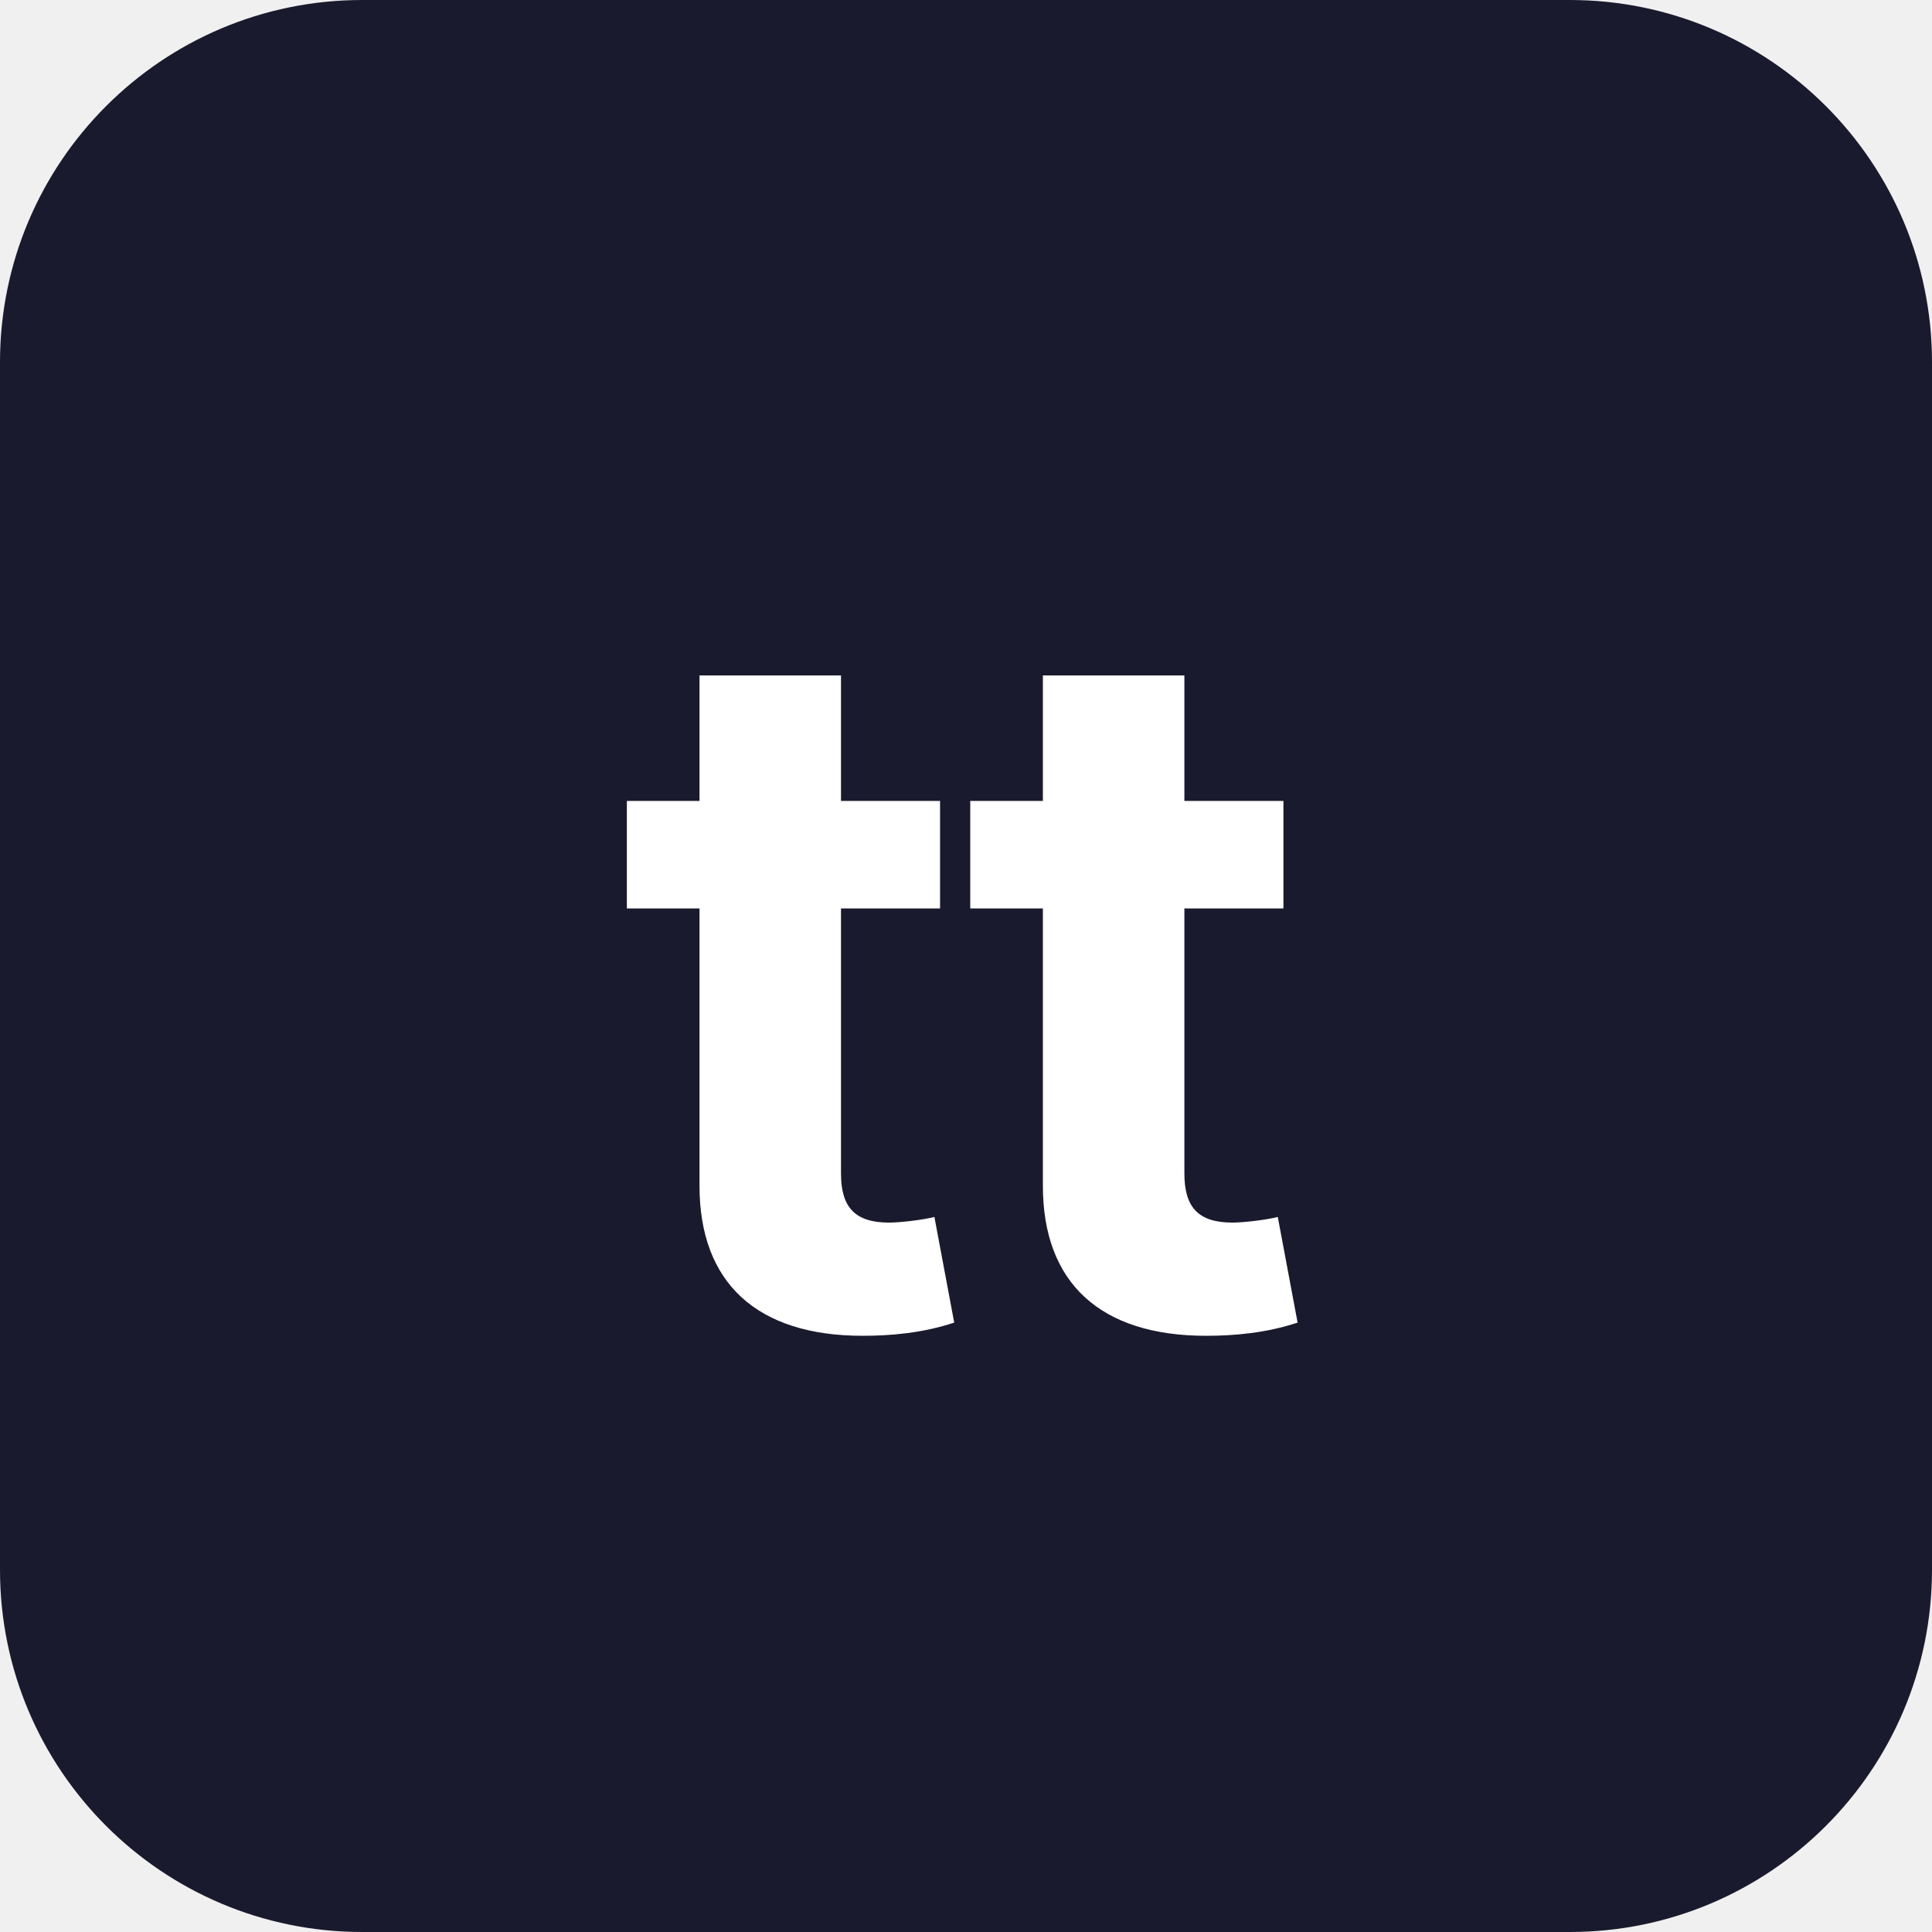
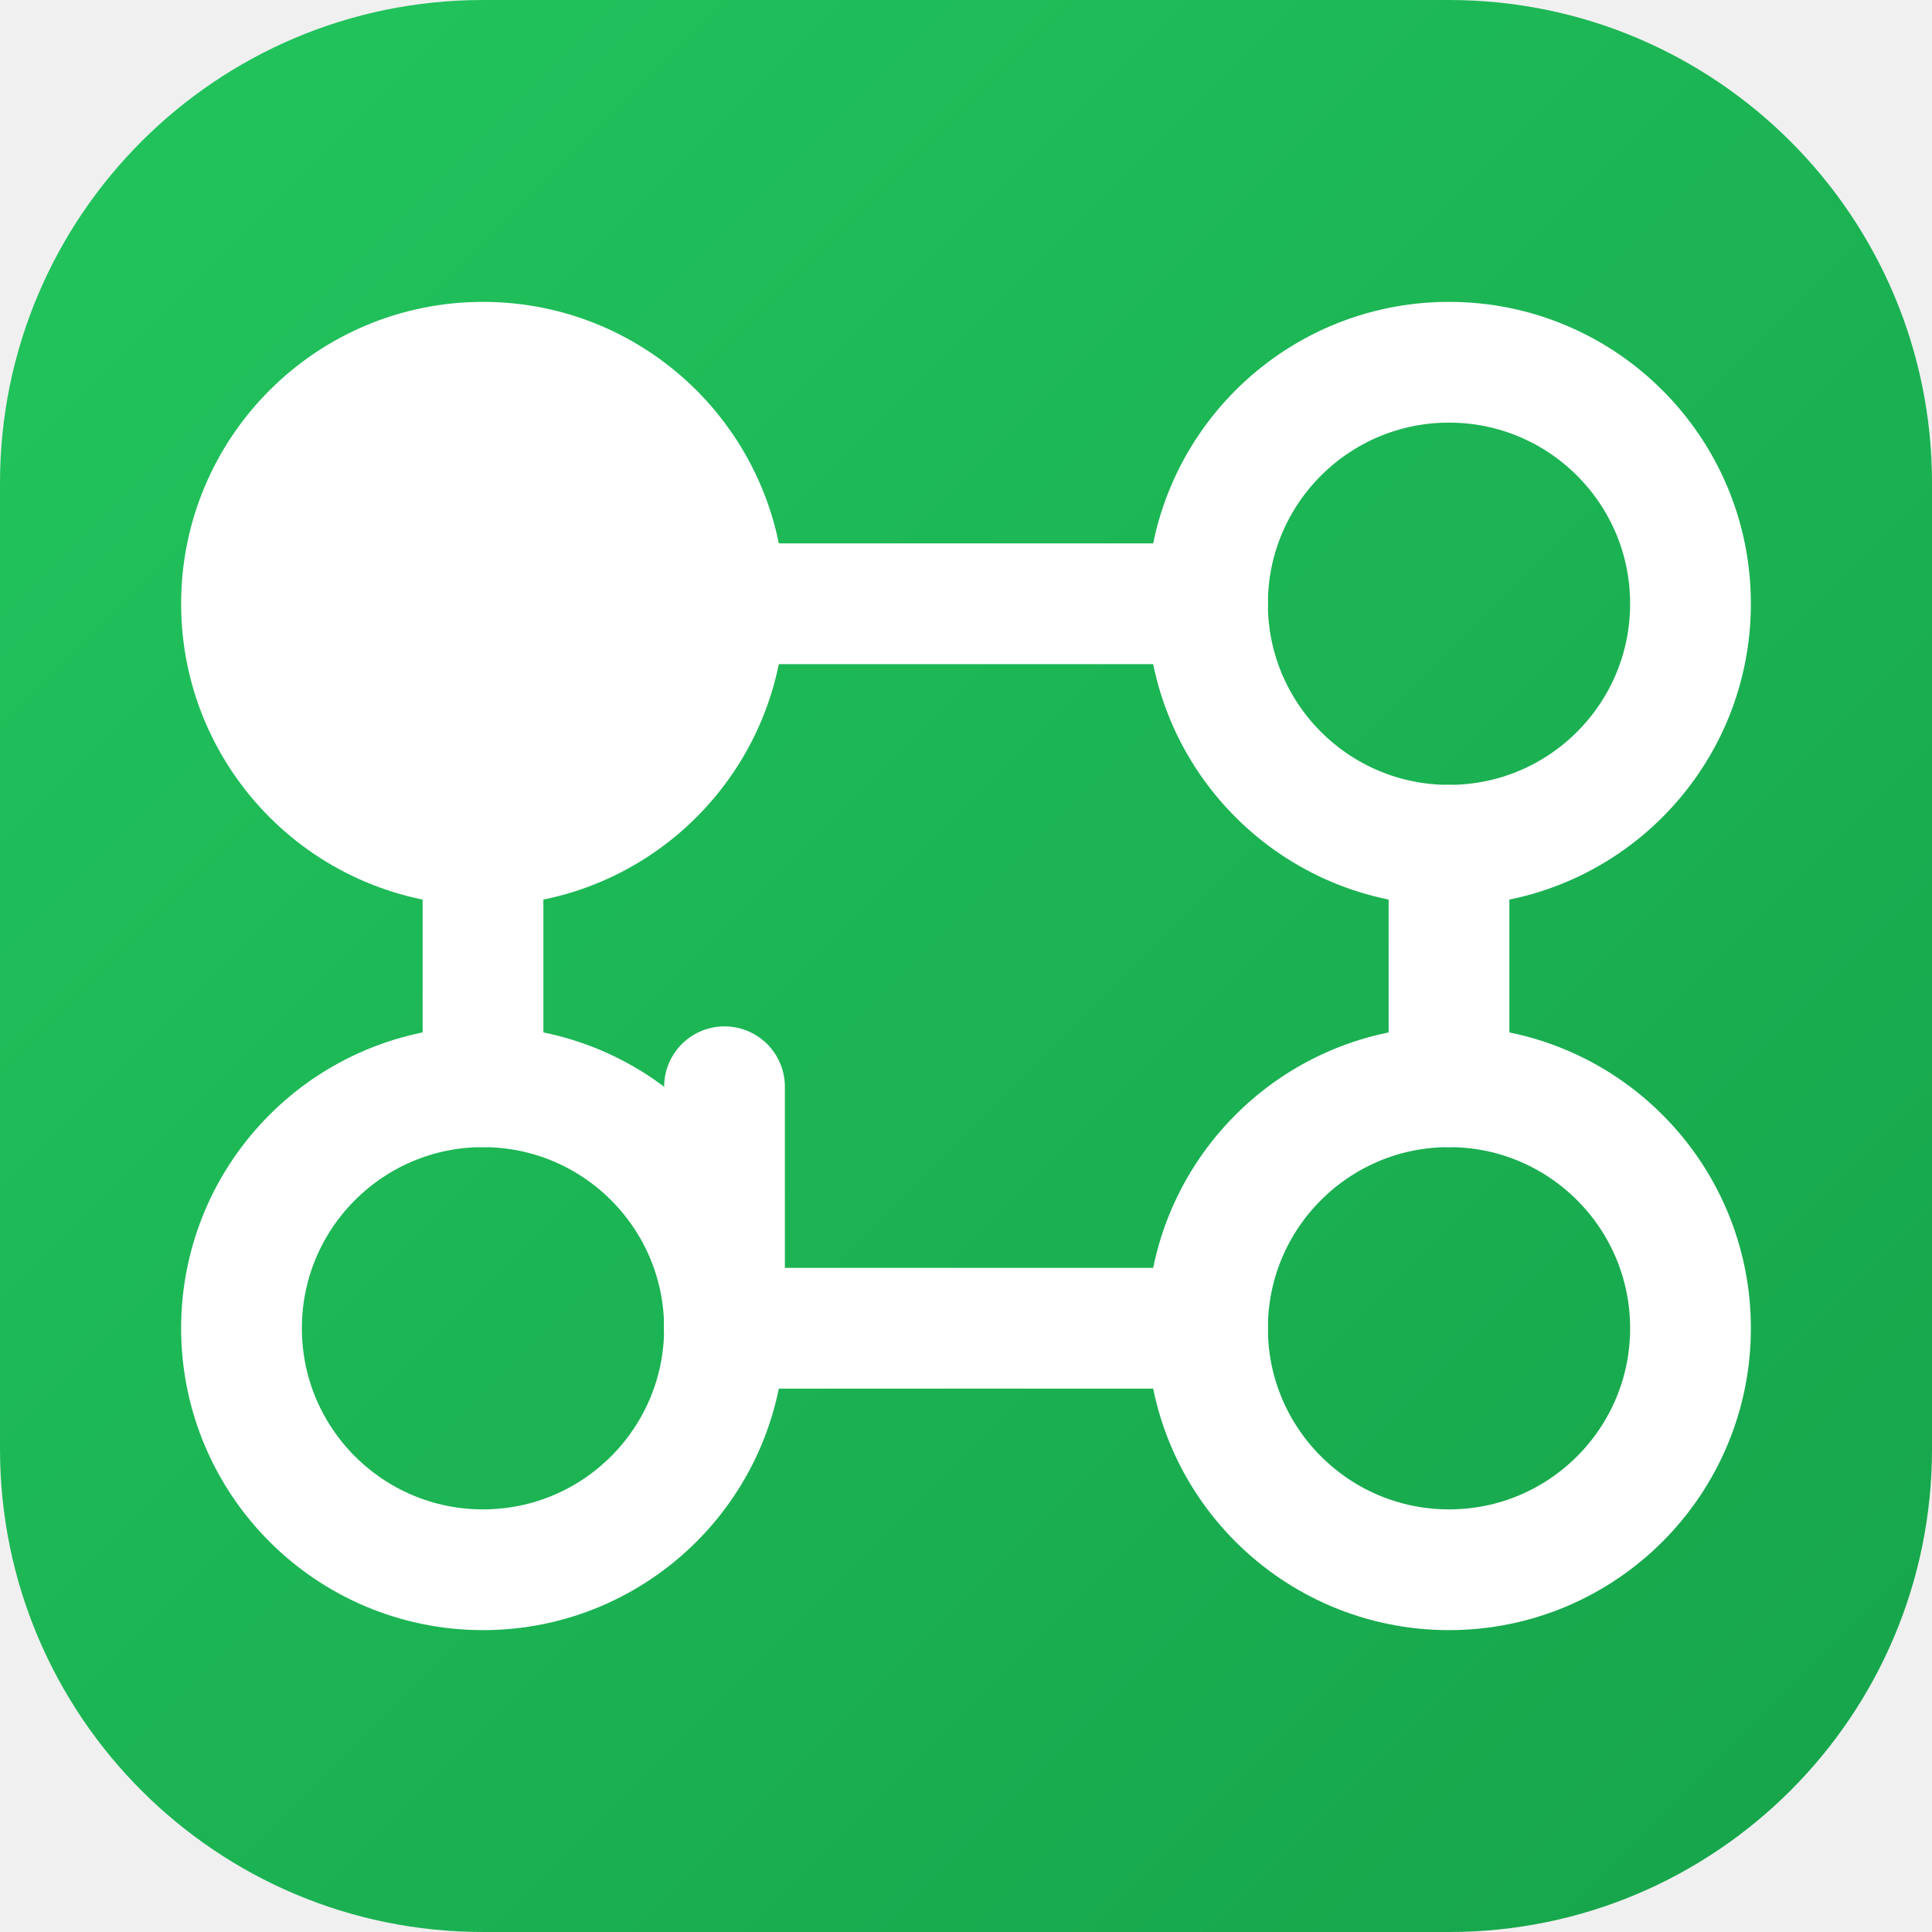
<svg xmlns="http://www.w3.org/2000/svg" viewBox="0 0 32 32">
-   <rect width="32" height="32" rx="6" fill="#1a1a2e" />
-   <text x="16" y="22" font-family="system-ui, -apple-system, sans-serif" font-size="16" font-weight="700" fill="#ffffff" text-anchor="middle">tt</text>
+   <defs>
+     <linearGradient id="g" x1="0%" y1="0%" x2="100%" y2="100%">
+       <stop offset="0%" stop-color="#22c55e" />
+       <stop offset="100%" stop-color="#16a34a" />
+     </linearGradient>
+   </defs>
+   <rect width="32" height="32" rx="8" fill="url(#g)" />
+   <circle cx="8" cy="10" r="4" fill="white" stroke="white" stroke-width="2" />
+   <circle cx="24" cy="10" r="4" fill="none" stroke="white" stroke-width="2" />
+   <circle cx="8" cy="22" r="4" fill="none" stroke="white" stroke-width="2" />
+   <circle cx="24" cy="22" r="4" fill="none" stroke="white" stroke-width="2" />
+   <path d="M12 10 L20 10" stroke="white" stroke-width="2" stroke-linecap="round" />
+   <path d="M12 22 L20 22" stroke="white" stroke-width="2" stroke-linecap="round" />
+   <path d="M8 14 L8 18" stroke="white" stroke-width="2" stroke-linecap="round" />
+   <path d="M24 14 L24 18" stroke="white" stroke-width="2" stroke-linecap="round" />
+   <path d="M12 18 L12 22" stroke="white" stroke-width="2" stroke-linecap="round" />
</svg>
